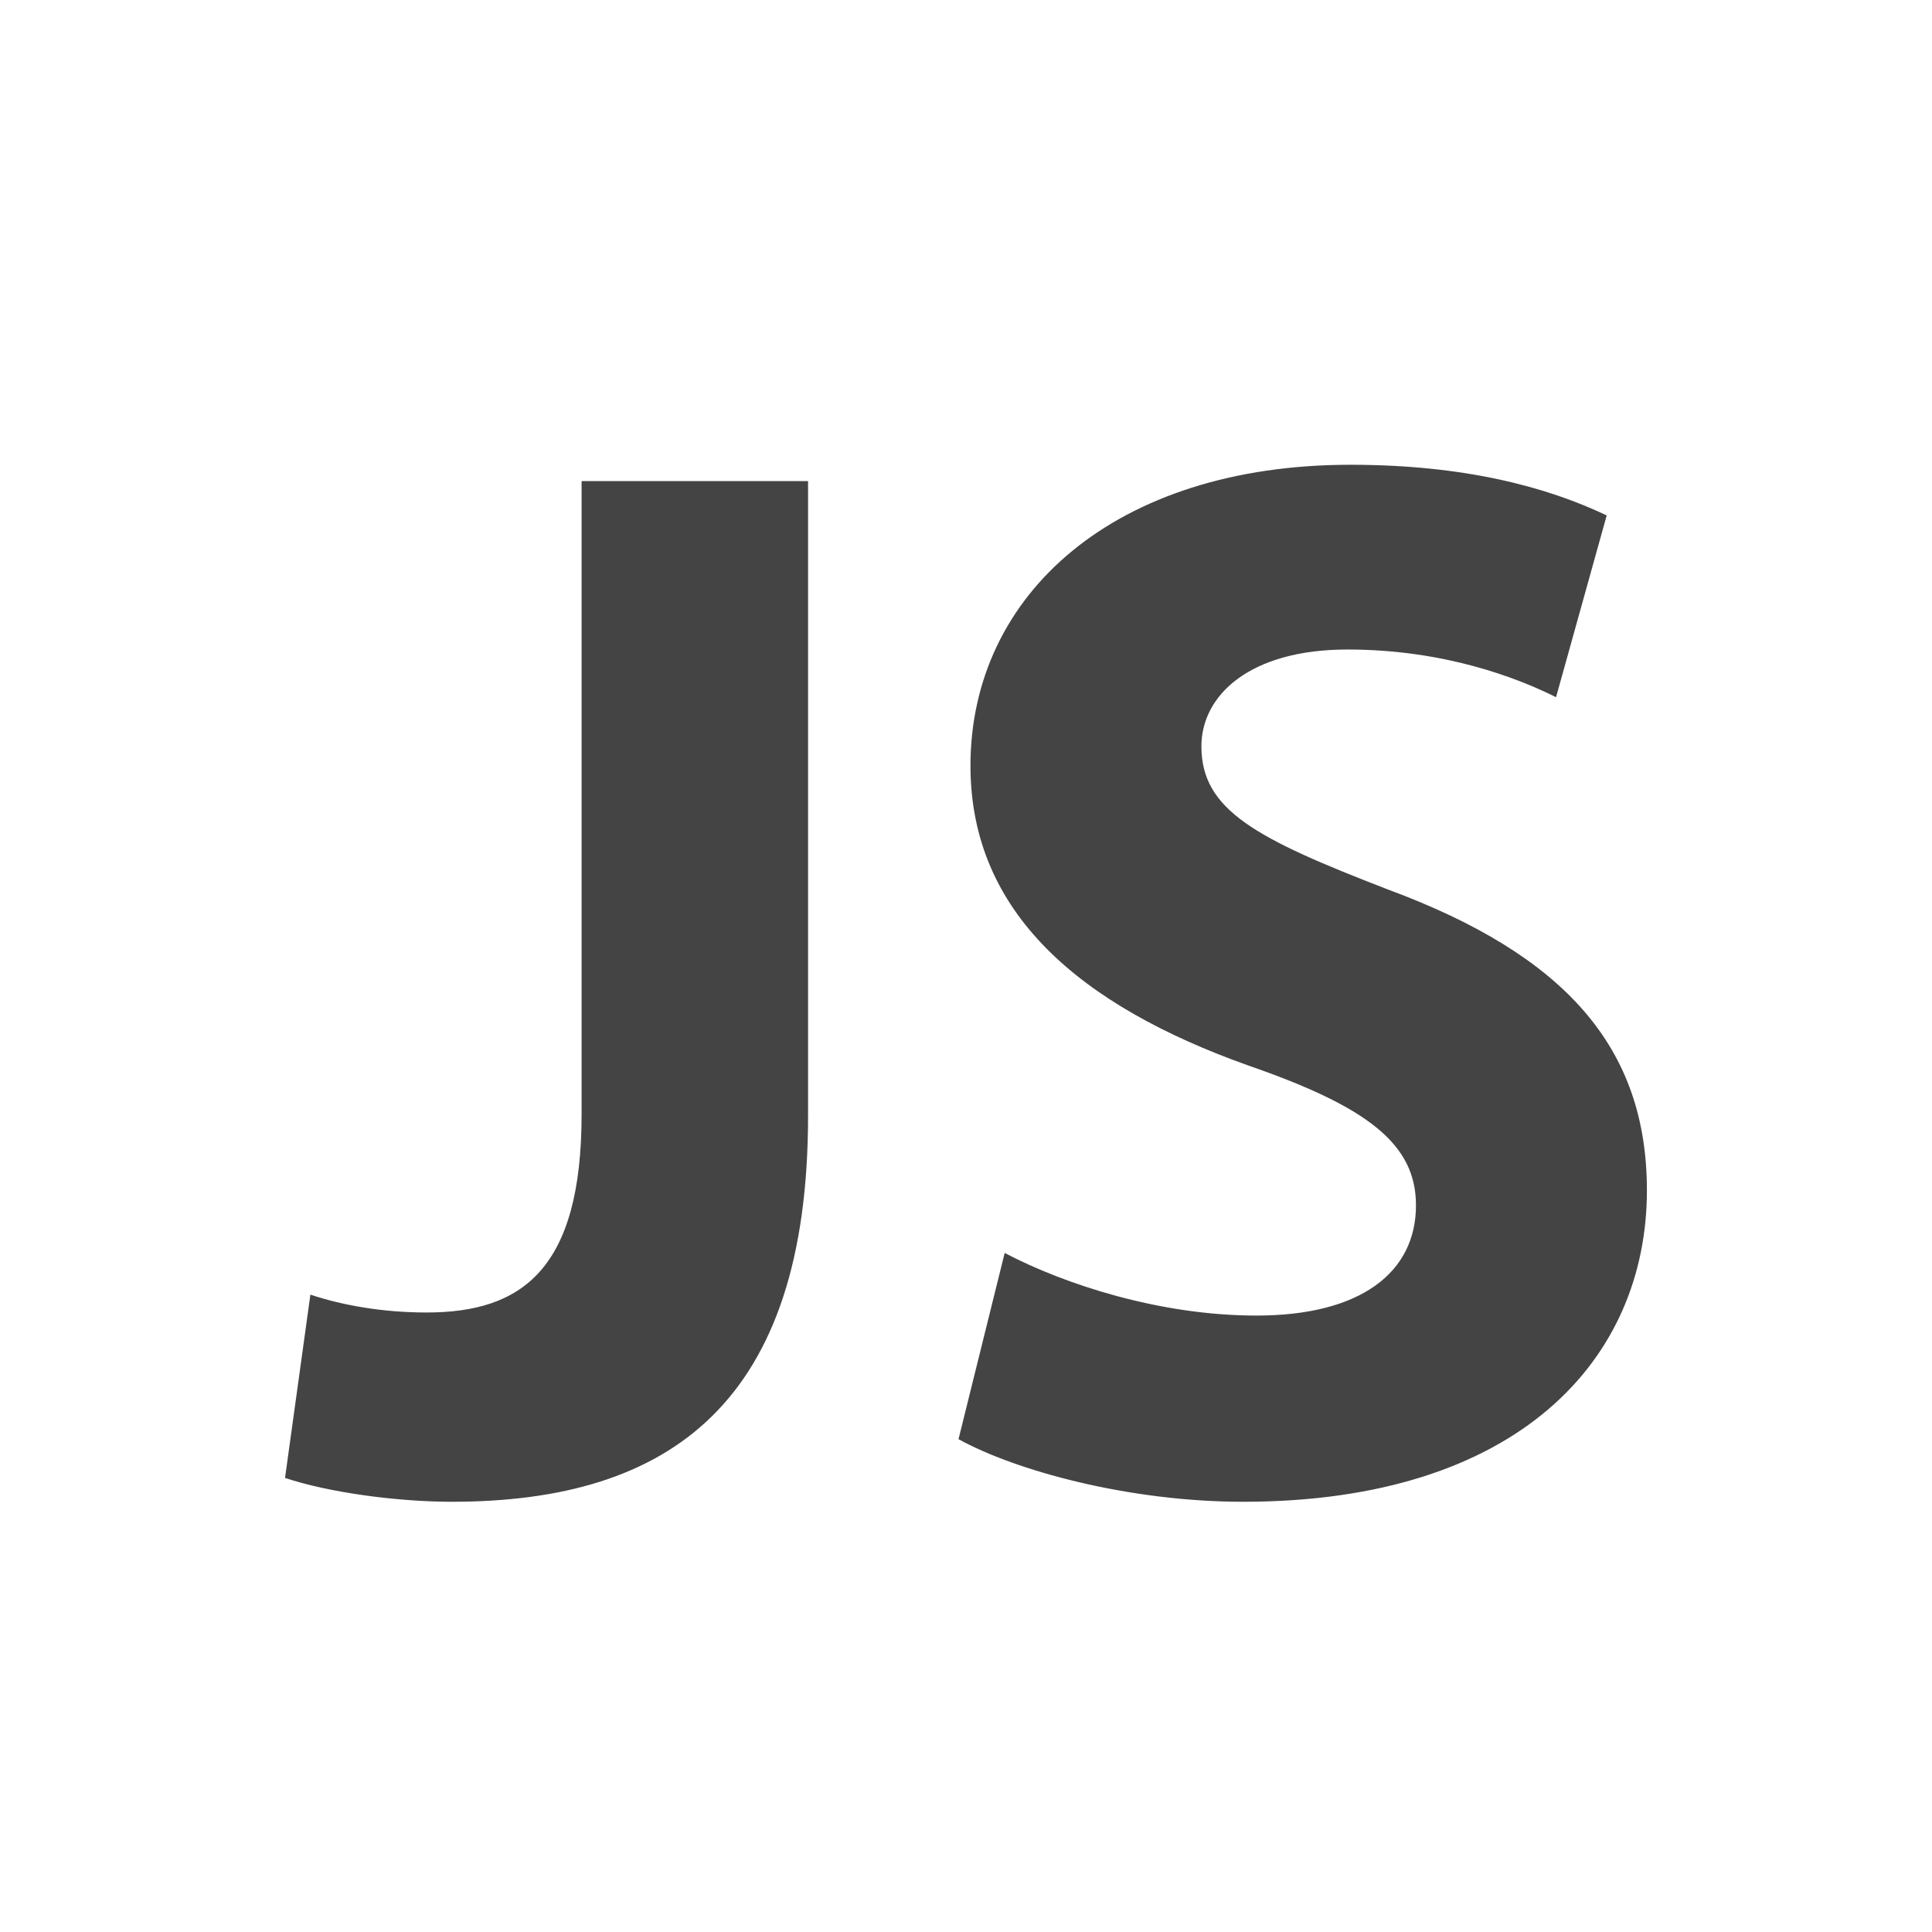
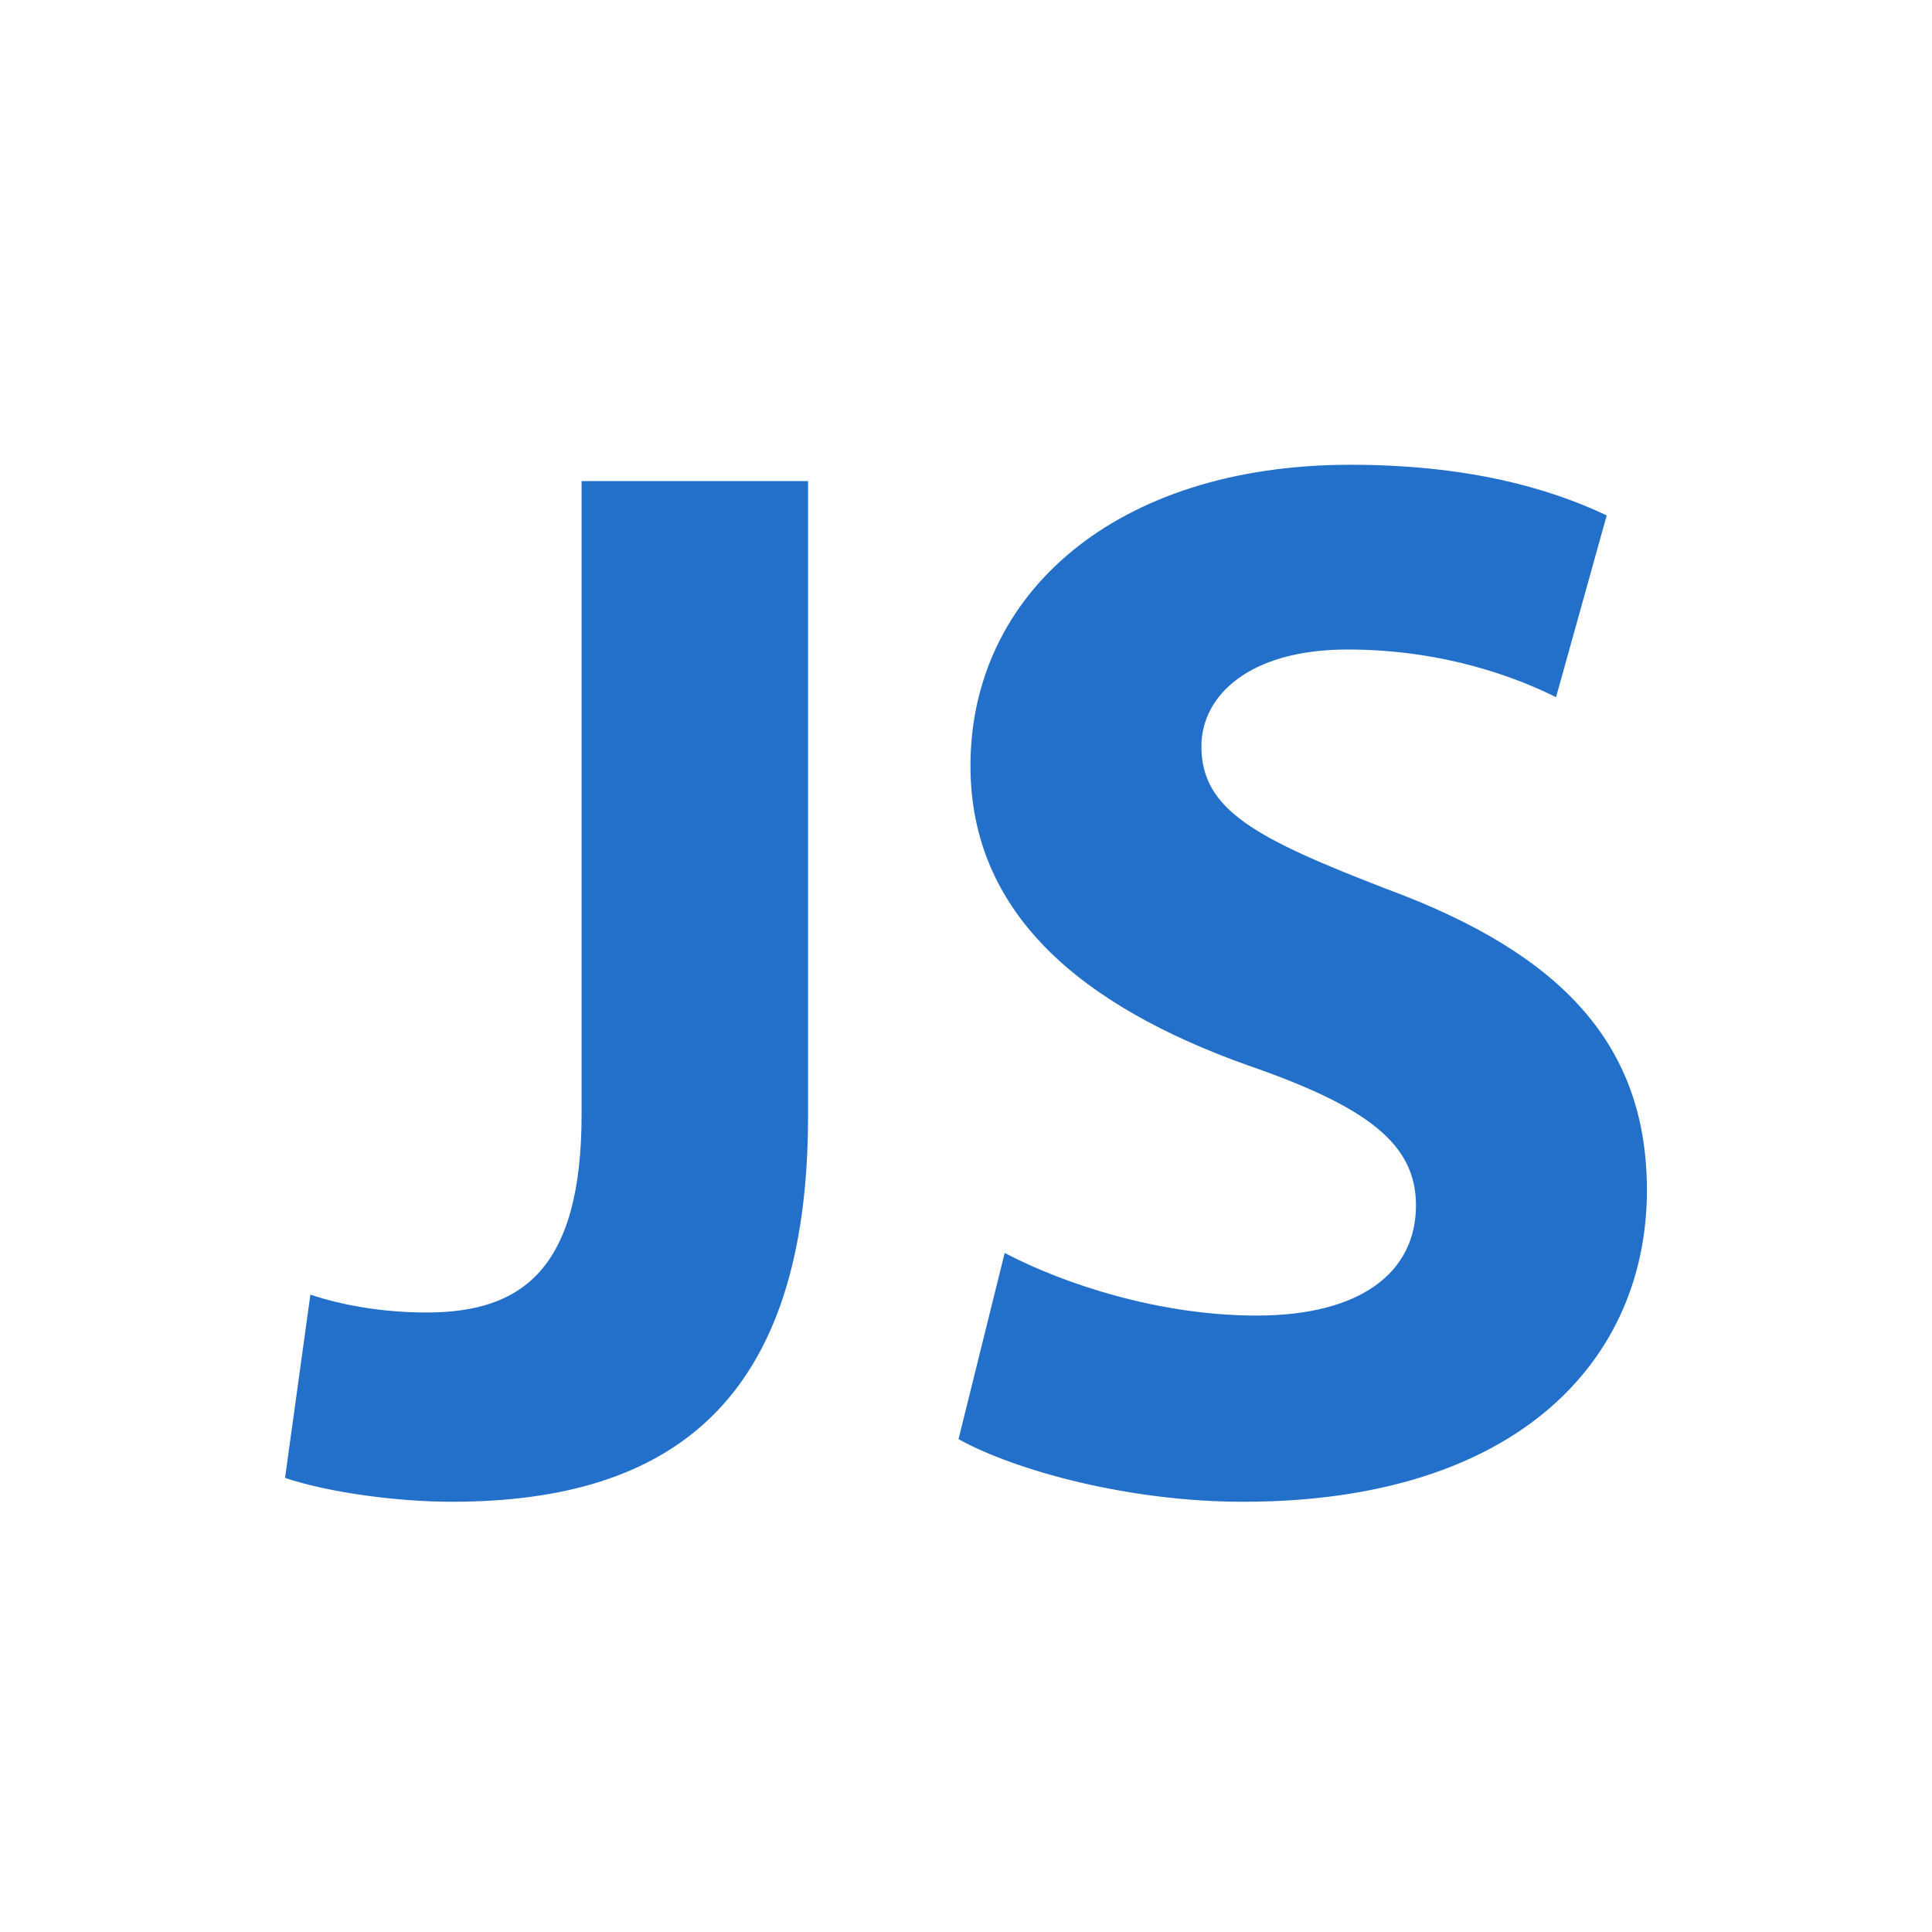
<svg xmlns="http://www.w3.org/2000/svg" width="800px" height="800px" viewBox="0 0 32 32" version="1.1">
-   <path fill="#444444" d="M9.633 7.968h3.751v10.514c0 4.738-2.271 6.392-5.899 6.392-0.888 0-2.024-0.148-2.764-0.395l0.42-3.036c0.518 0.173 1.185 0.296 1.925 0.296 1.58 0 2.567-0.716 2.567-3.282v-10.489zM16.641 20.753c0.987 0.518 2.567 1.037 4.171 1.037 1.728 0 2.641-0.716 2.641-1.826 0-1.012-0.79-1.629-2.789-2.32-2.764-0.987-4.59-2.517-4.59-4.961 0-2.838 2.394-4.985 6.293-4.985 1.9 0 3.258 0.37 4.245 0.839l-0.839 3.011c-0.642-0.321-1.851-0.79-3.455-0.79-1.629 0-2.419 0.765-2.419 1.604 0 1.061 0.913 1.53 3.085 2.369 2.937 1.086 4.294 2.616 4.294 4.985 0 2.789-2.122 5.158-6.688 5.158-1.9 0-3.776-0.518-4.714-1.037l0.765-3.085z" />
+   <path fill="#2270ca" d="M9.633 7.968h3.751v10.514c0 4.738-2.271 6.392-5.899 6.392-0.888 0-2.024-0.148-2.764-0.395l0.42-3.036c0.518 0.173 1.185 0.296 1.925 0.296 1.58 0 2.567-0.716 2.567-3.282v-10.489zM16.641 20.753c0.987 0.518 2.567 1.037 4.171 1.037 1.728 0 2.641-0.716 2.641-1.826 0-1.012-0.79-1.629-2.789-2.32-2.764-0.987-4.59-2.517-4.59-4.961 0-2.838 2.394-4.985 6.293-4.985 1.9 0 3.258 0.37 4.245 0.839l-0.839 3.011c-0.642-0.321-1.851-0.79-3.455-0.79-1.629 0-2.419 0.765-2.419 1.604 0 1.061 0.913 1.53 3.085 2.369 2.937 1.086 4.294 2.616 4.294 4.985 0 2.789-2.122 5.158-6.688 5.158-1.9 0-3.776-0.518-4.714-1.037l0.765-3.085z" />
</svg>
